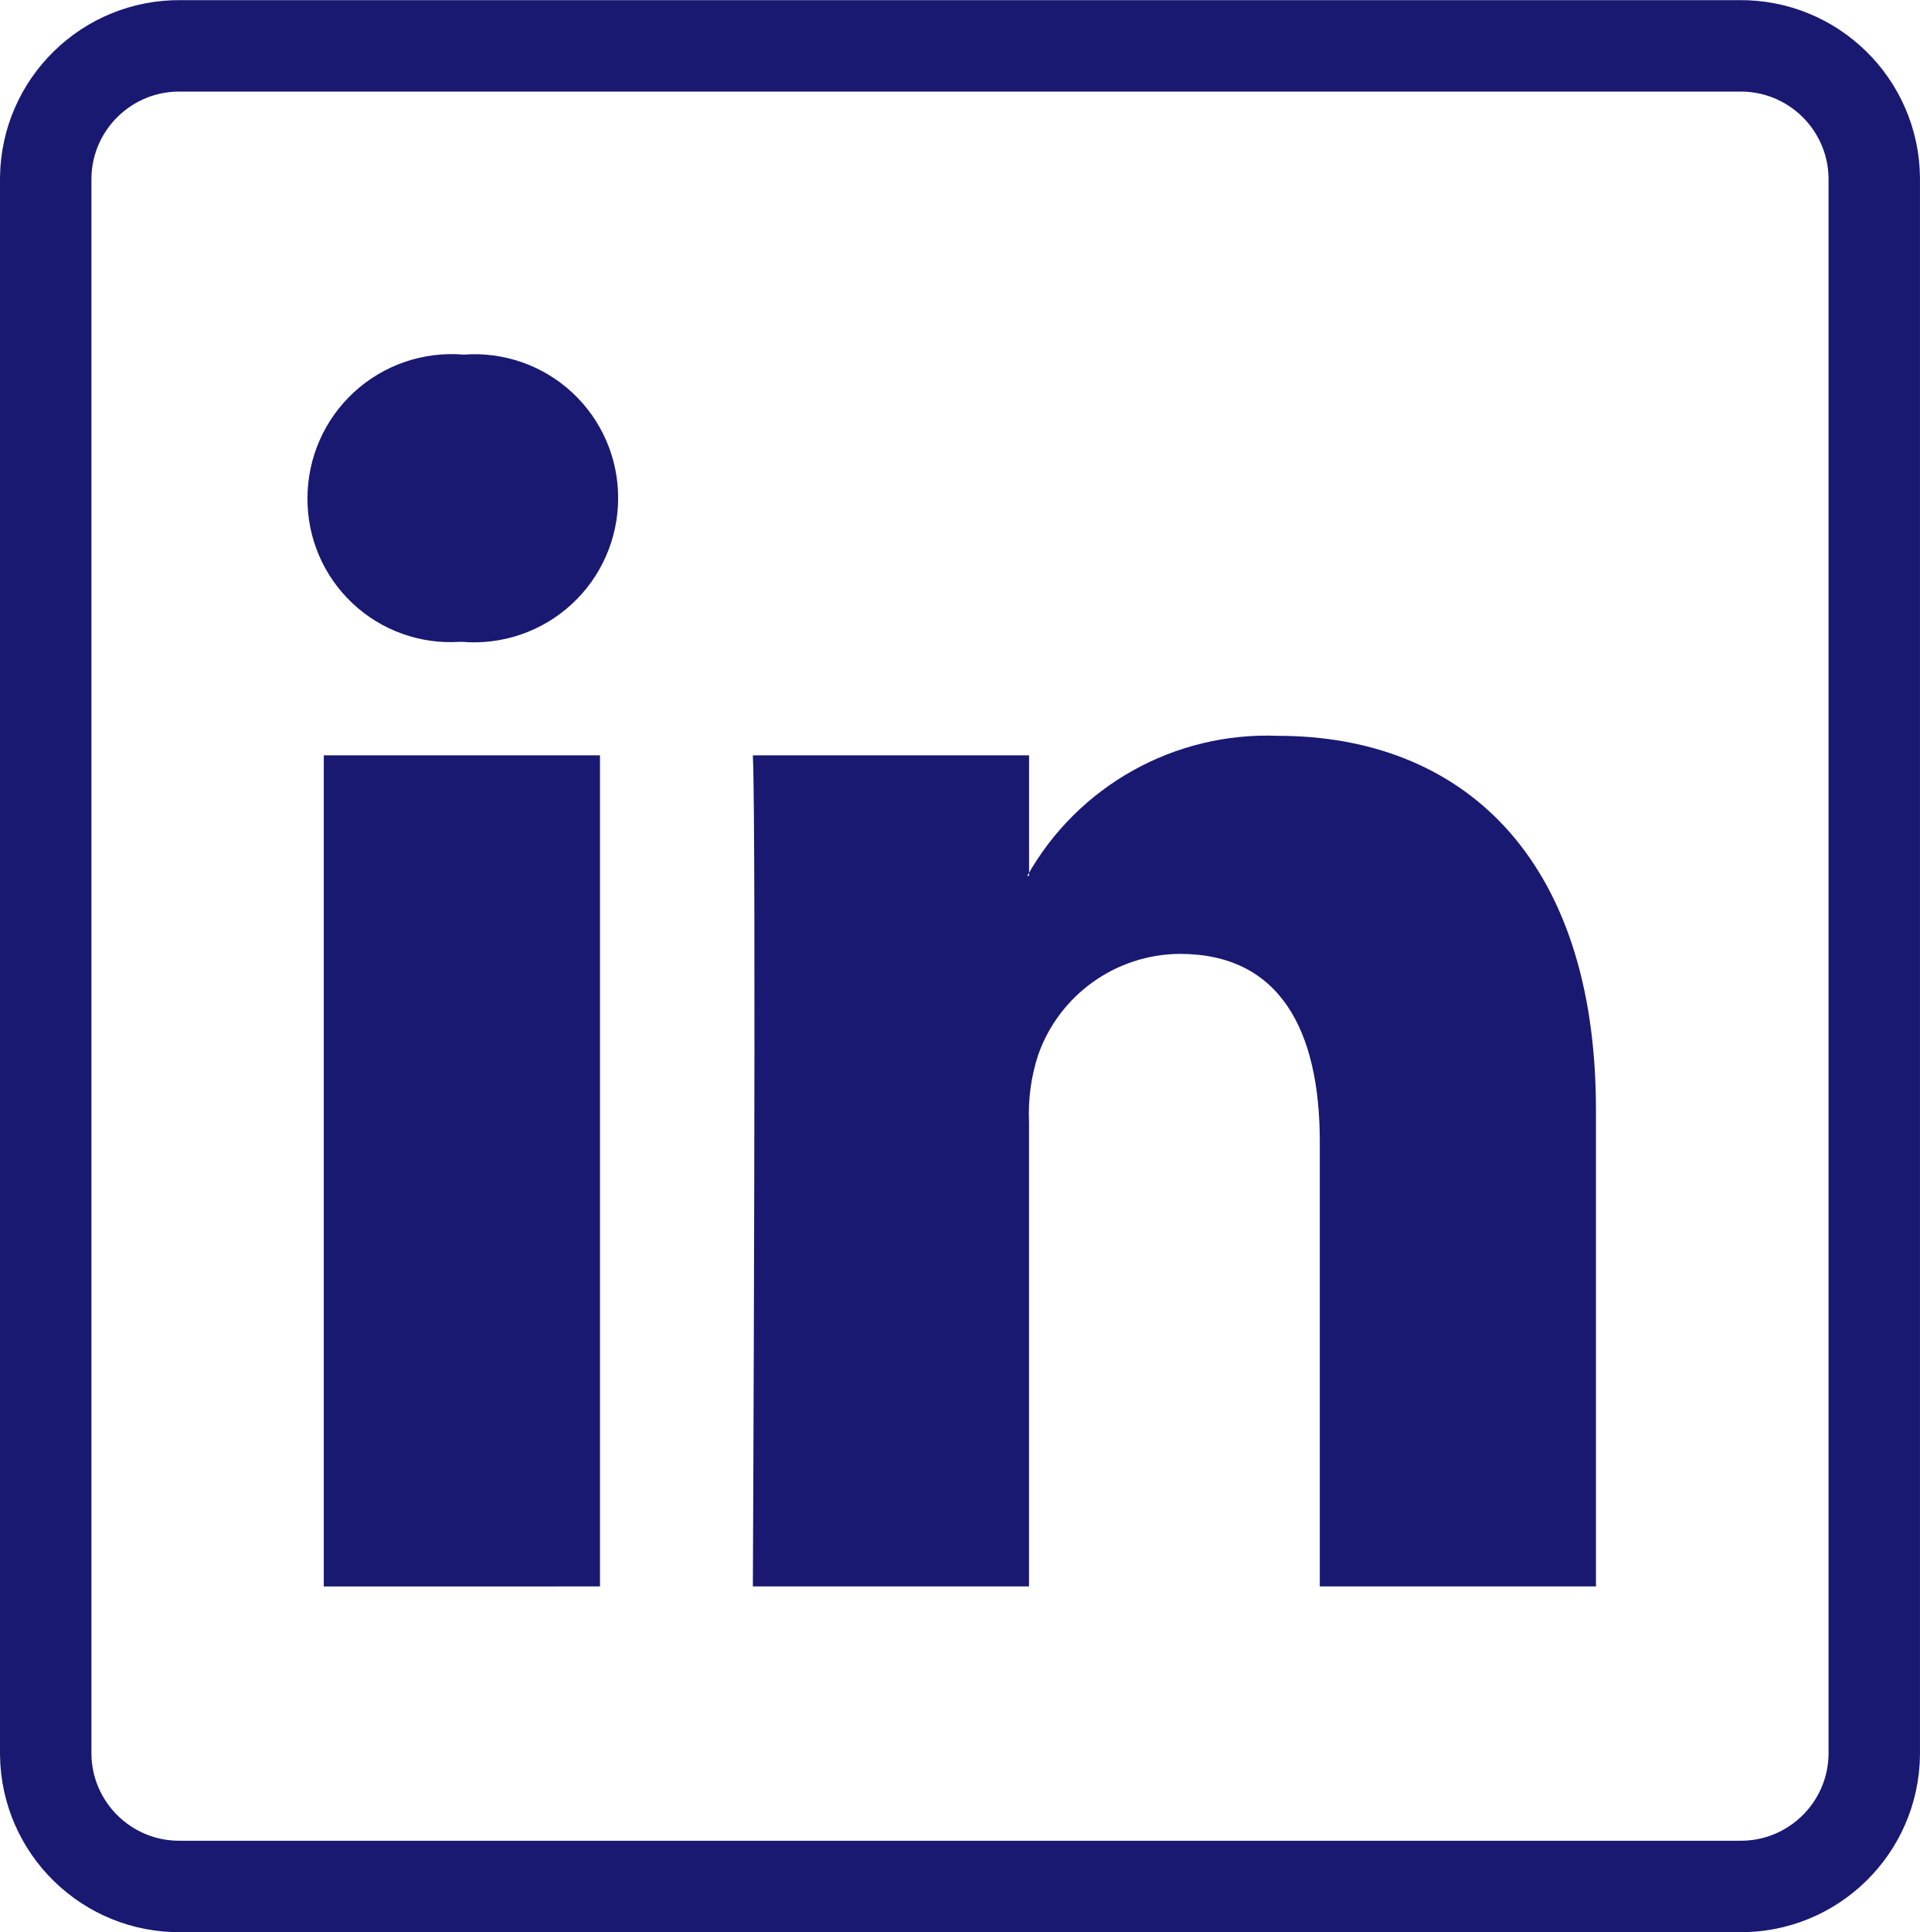
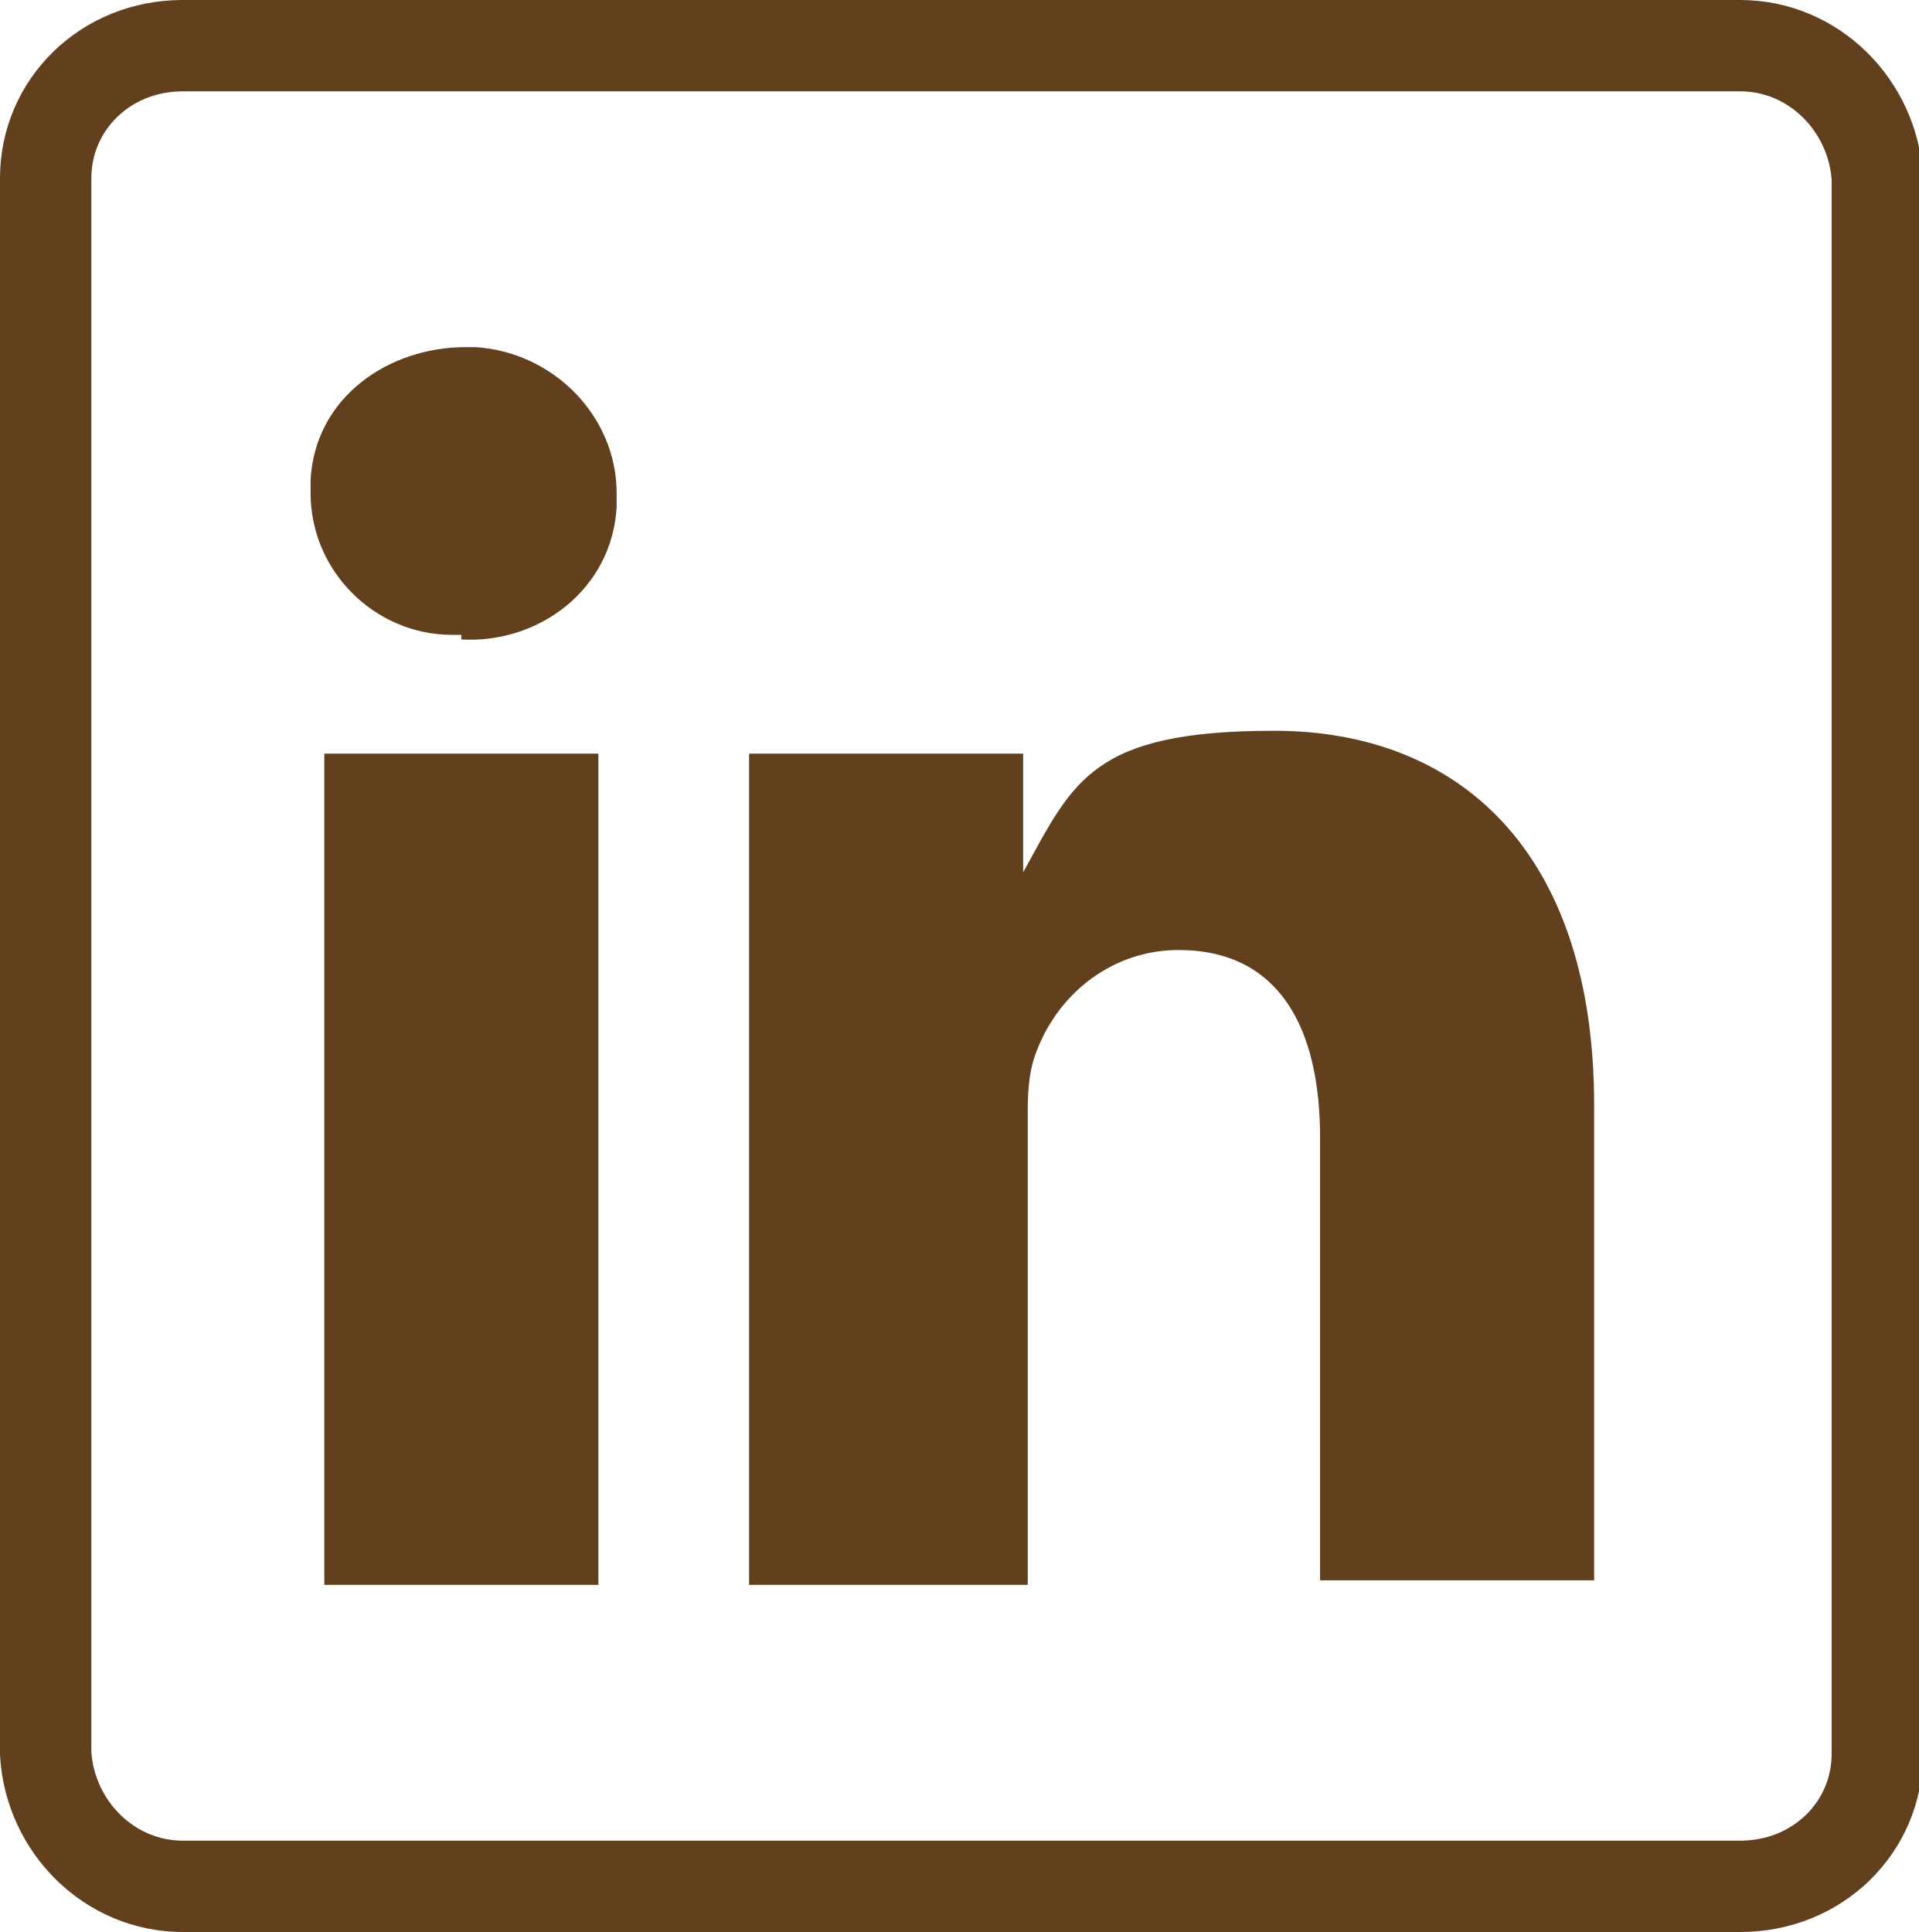
- <svg xmlns="http://www.w3.org/2000/svg" width="42" height="42.254" viewBox="0 0 42 42.254">
+ <svg xmlns="http://www.w3.org/2000/svg" version="1.1" viewBox="0 0 42 42.3">
  <defs>
-     <style>.a{fill:none;stroke:#191972;stroke-width:2px;}.b{fill:#191972;fill-rule:evenodd;}</style>
+     <style>
+       .cls-1 {
+         fill: none;
+         stroke: #62401e;
+         stroke-width: 2px;
+       }
+ 
+       .cls-2 {
+         fill: #62401e;
+         fill-rule: evenodd;
+       }
+     </style>
  </defs>
-   <g transform="translate(1 1)">
-     <path class="a" d="M243.836-99.4a2.921,2.921,0,0,1,2.956-2.884H280.88a2.921,2.921,0,0,1,2.956,2.884v34.487a2.92,2.92,0,0,1-2.956,2.884H246.792a2.92,2.92,0,0,1-2.956-2.884Z" transform="translate(-243.836 102.287)" />
-     <path class="b" d="M261.082-62.549V-80.725H255.04v18.177Zm-3.021-20.659a3.152,3.152,0,0,0,3.418-3.14,3.14,3.14,0,0,0-3.378-3.141,3.152,3.152,0,0,0-3.418,3.141,3.128,3.128,0,0,0,3.339,3.14h.039Z" transform="translate(-248.957 96.245)" />
-     <path class="b" d="M273.136-55.095h6.042V-65.245a4.142,4.142,0,0,1,.2-1.474,3.307,3.307,0,0,1,3.1-2.21c2.186,0,3.061,1.667,3.061,4.11v9.724h6.041V-65.517c0-5.583-2.981-8.181-6.956-8.181a6.018,6.018,0,0,0-5.485,3.063h.04v-2.636h-6.042c.079,1.706,0,18.177,0,18.177Z" transform="translate(-257.668 88.791)" />
+   <g>
+     <g id="Layer_1">
+       <g id="Layer_1-2" data-name="Layer_1">
+         <g>
+           <path class="cls-1" d="M1,3.9c0-1.6,1.3-2.9,3-2.9h34.1c1.6,0,2.9,1.3,3,2.9v34.5c0,1.6-1.3,2.9-3,2.9H4c-1.6,0-2.9-1.3-3-2.9h0V3.9Z" />
+           <path class="cls-2" d="M13.1,34.7v-18.2h-6v18.2h6ZM10.1,14c1.7.1,3.3-1.1,3.4-2.9v-.3c0-1.7-1.4-3.1-3.1-3.2h-.2c-1.7,0-3.3,1.1-3.4,2.9v.3c0,1.7,1.4,3.1,3.1,3.1h.2Z" />
+           <path class="cls-2" d="M16.5,34.7h6v-10.2c0-.5,0-1,.2-1.5.5-1.3,1.7-2.2,3.1-2.2,2.2,0,3.1,1.7,3.1,4.1v9.7h6v-10.4c0-5.6-3-8.2-7-8.2s-4.4,1.1-5.5,3.1h0v-2.6h-6v18.2h0Z" />
+         </g>
+       </g>
+     </g>
  </g>
</svg>
